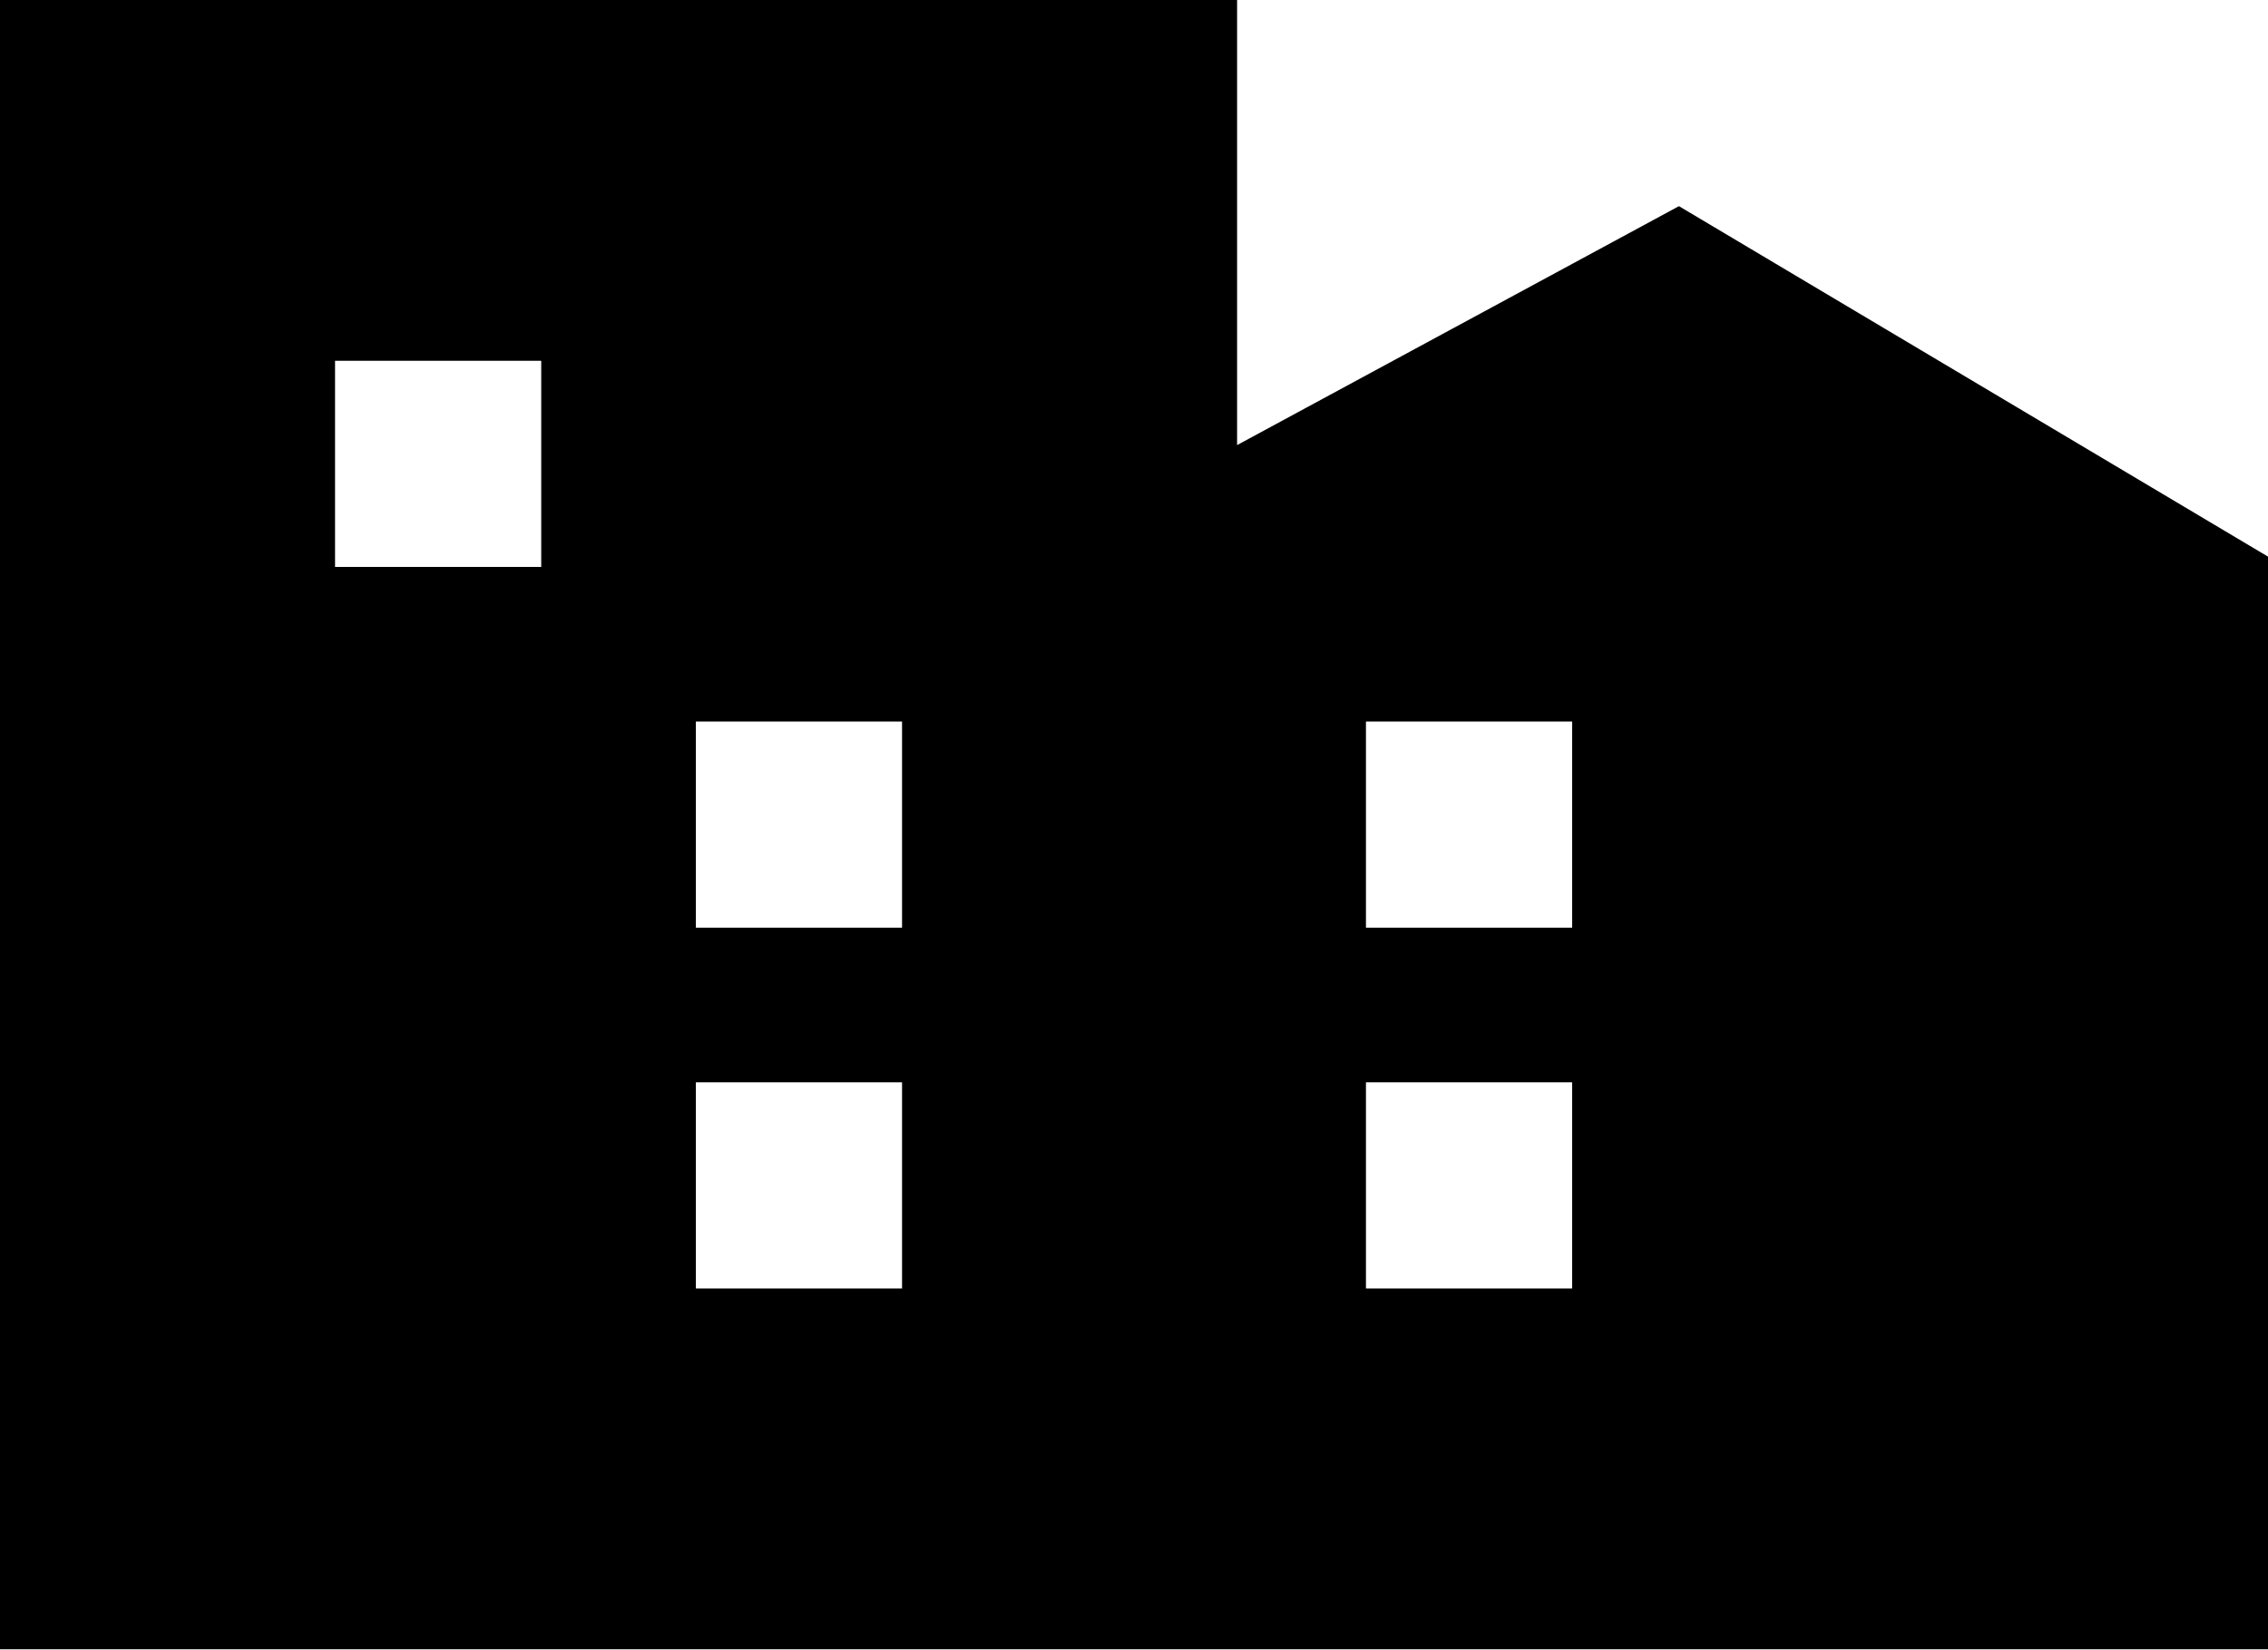
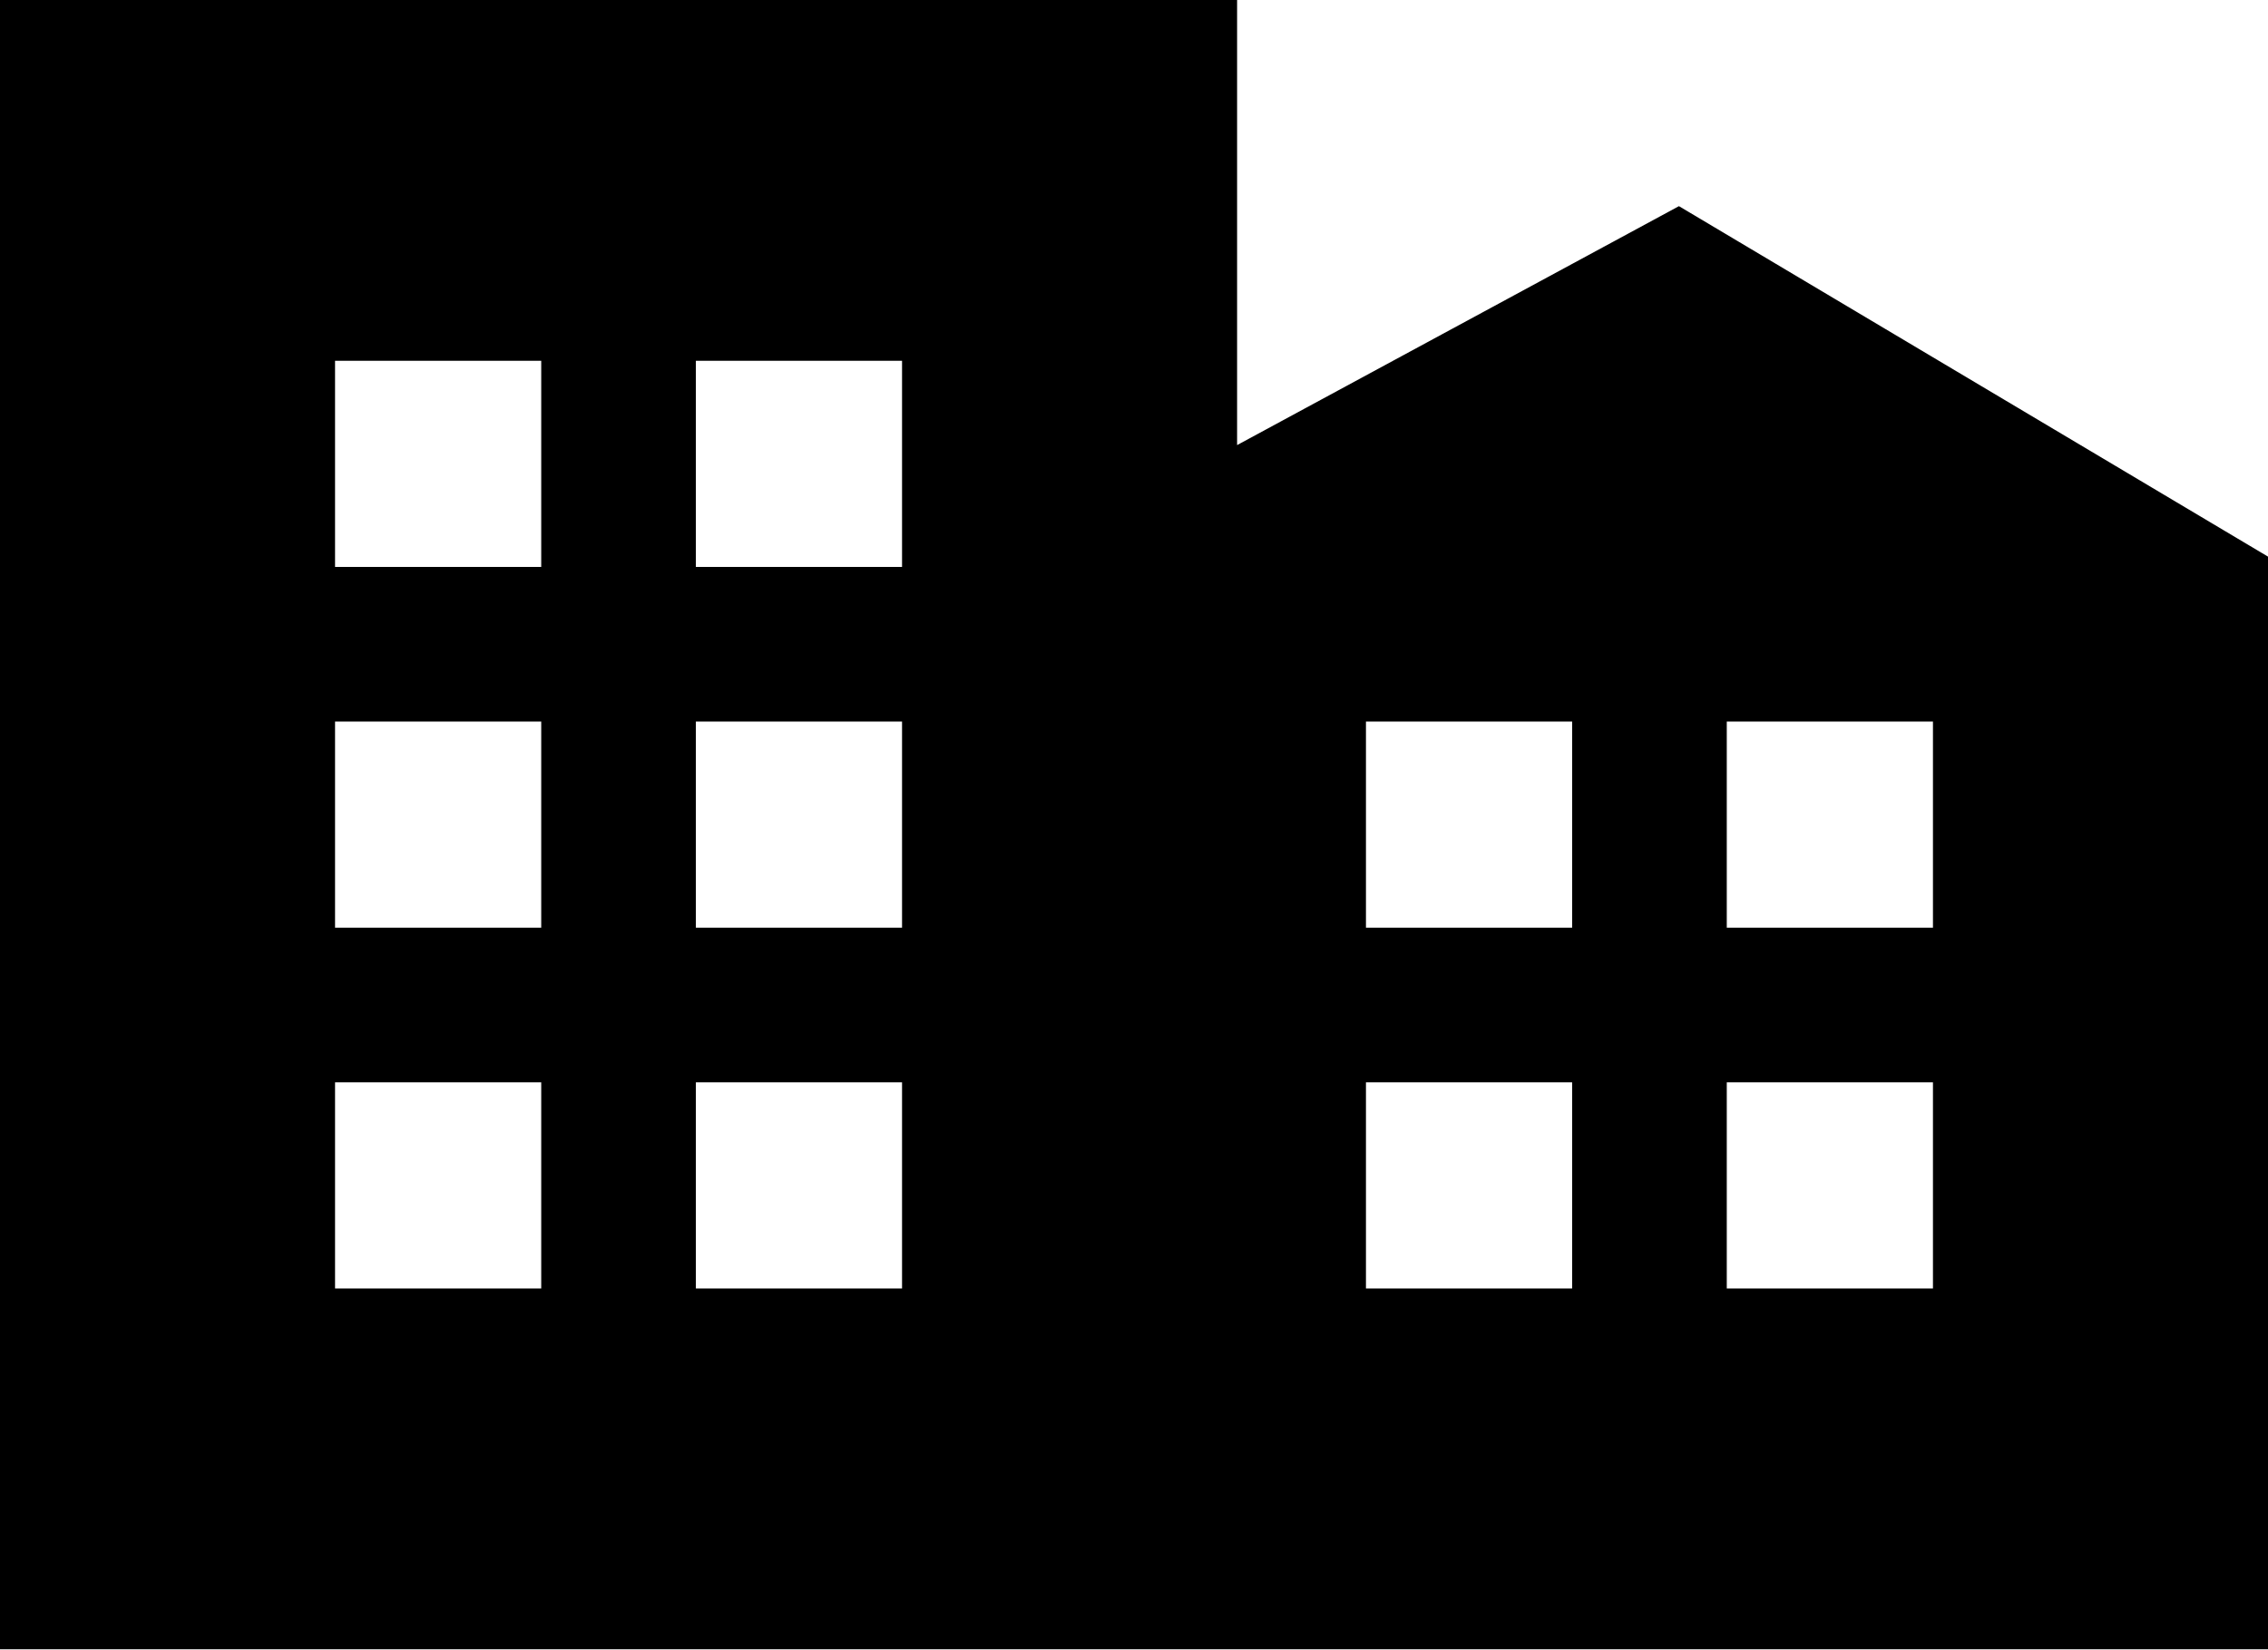
<svg xmlns="http://www.w3.org/2000/svg" viewBox="0 0 22 16">
-   <path d="M12 4.318V0H0V16H22V5.4L16.286 2L12 4.318ZM3.25 3.5H5.25V5.5H3.25V3.5ZM5.25 7H3.25V9H5.25V7ZM13.25 7H15.25V9H13.25V7ZM5.25 10.5H3.25V12.5H5.25V10.5ZM13.25 10.5H15.25V12.5H13.25V10.5ZM8.75 3.5H6.75V5.5H8.75V3.5ZM6.75 7H8.75V9H6.75V7ZM18.75 7H16.75V9H18.75V7ZM6.75 10.5H8.75V12.5H6.75V10.5ZM18.75 10.5H16.75V12.5H18.75V10.5Z" />
+   <path fill-rule="evenodd" clip-rule="evenodd" d="M12 4.318V0H0V16H22V5.4L16.286 2L12 4.318ZM3.25 3.5H5.25V5.5H3.25V3.5ZM5.25 7H3.25V9H5.25V7ZM13.25 7H15.25V9H13.25V7ZM5.25 10.5H3.25V12.5H5.25V10.5ZM13.25 10.5H15.25V12.5H13.25V10.5ZM8.75 3.5H6.75V5.5H8.75V3.5ZM6.75 7H8.75V9H6.75V7ZM18.75 7H16.75V9H18.75V7ZM6.75 10.5H8.75V12.5H6.75V10.5ZM18.75 10.5H16.75V12.5H18.75V10.5Z" />
</svg>
